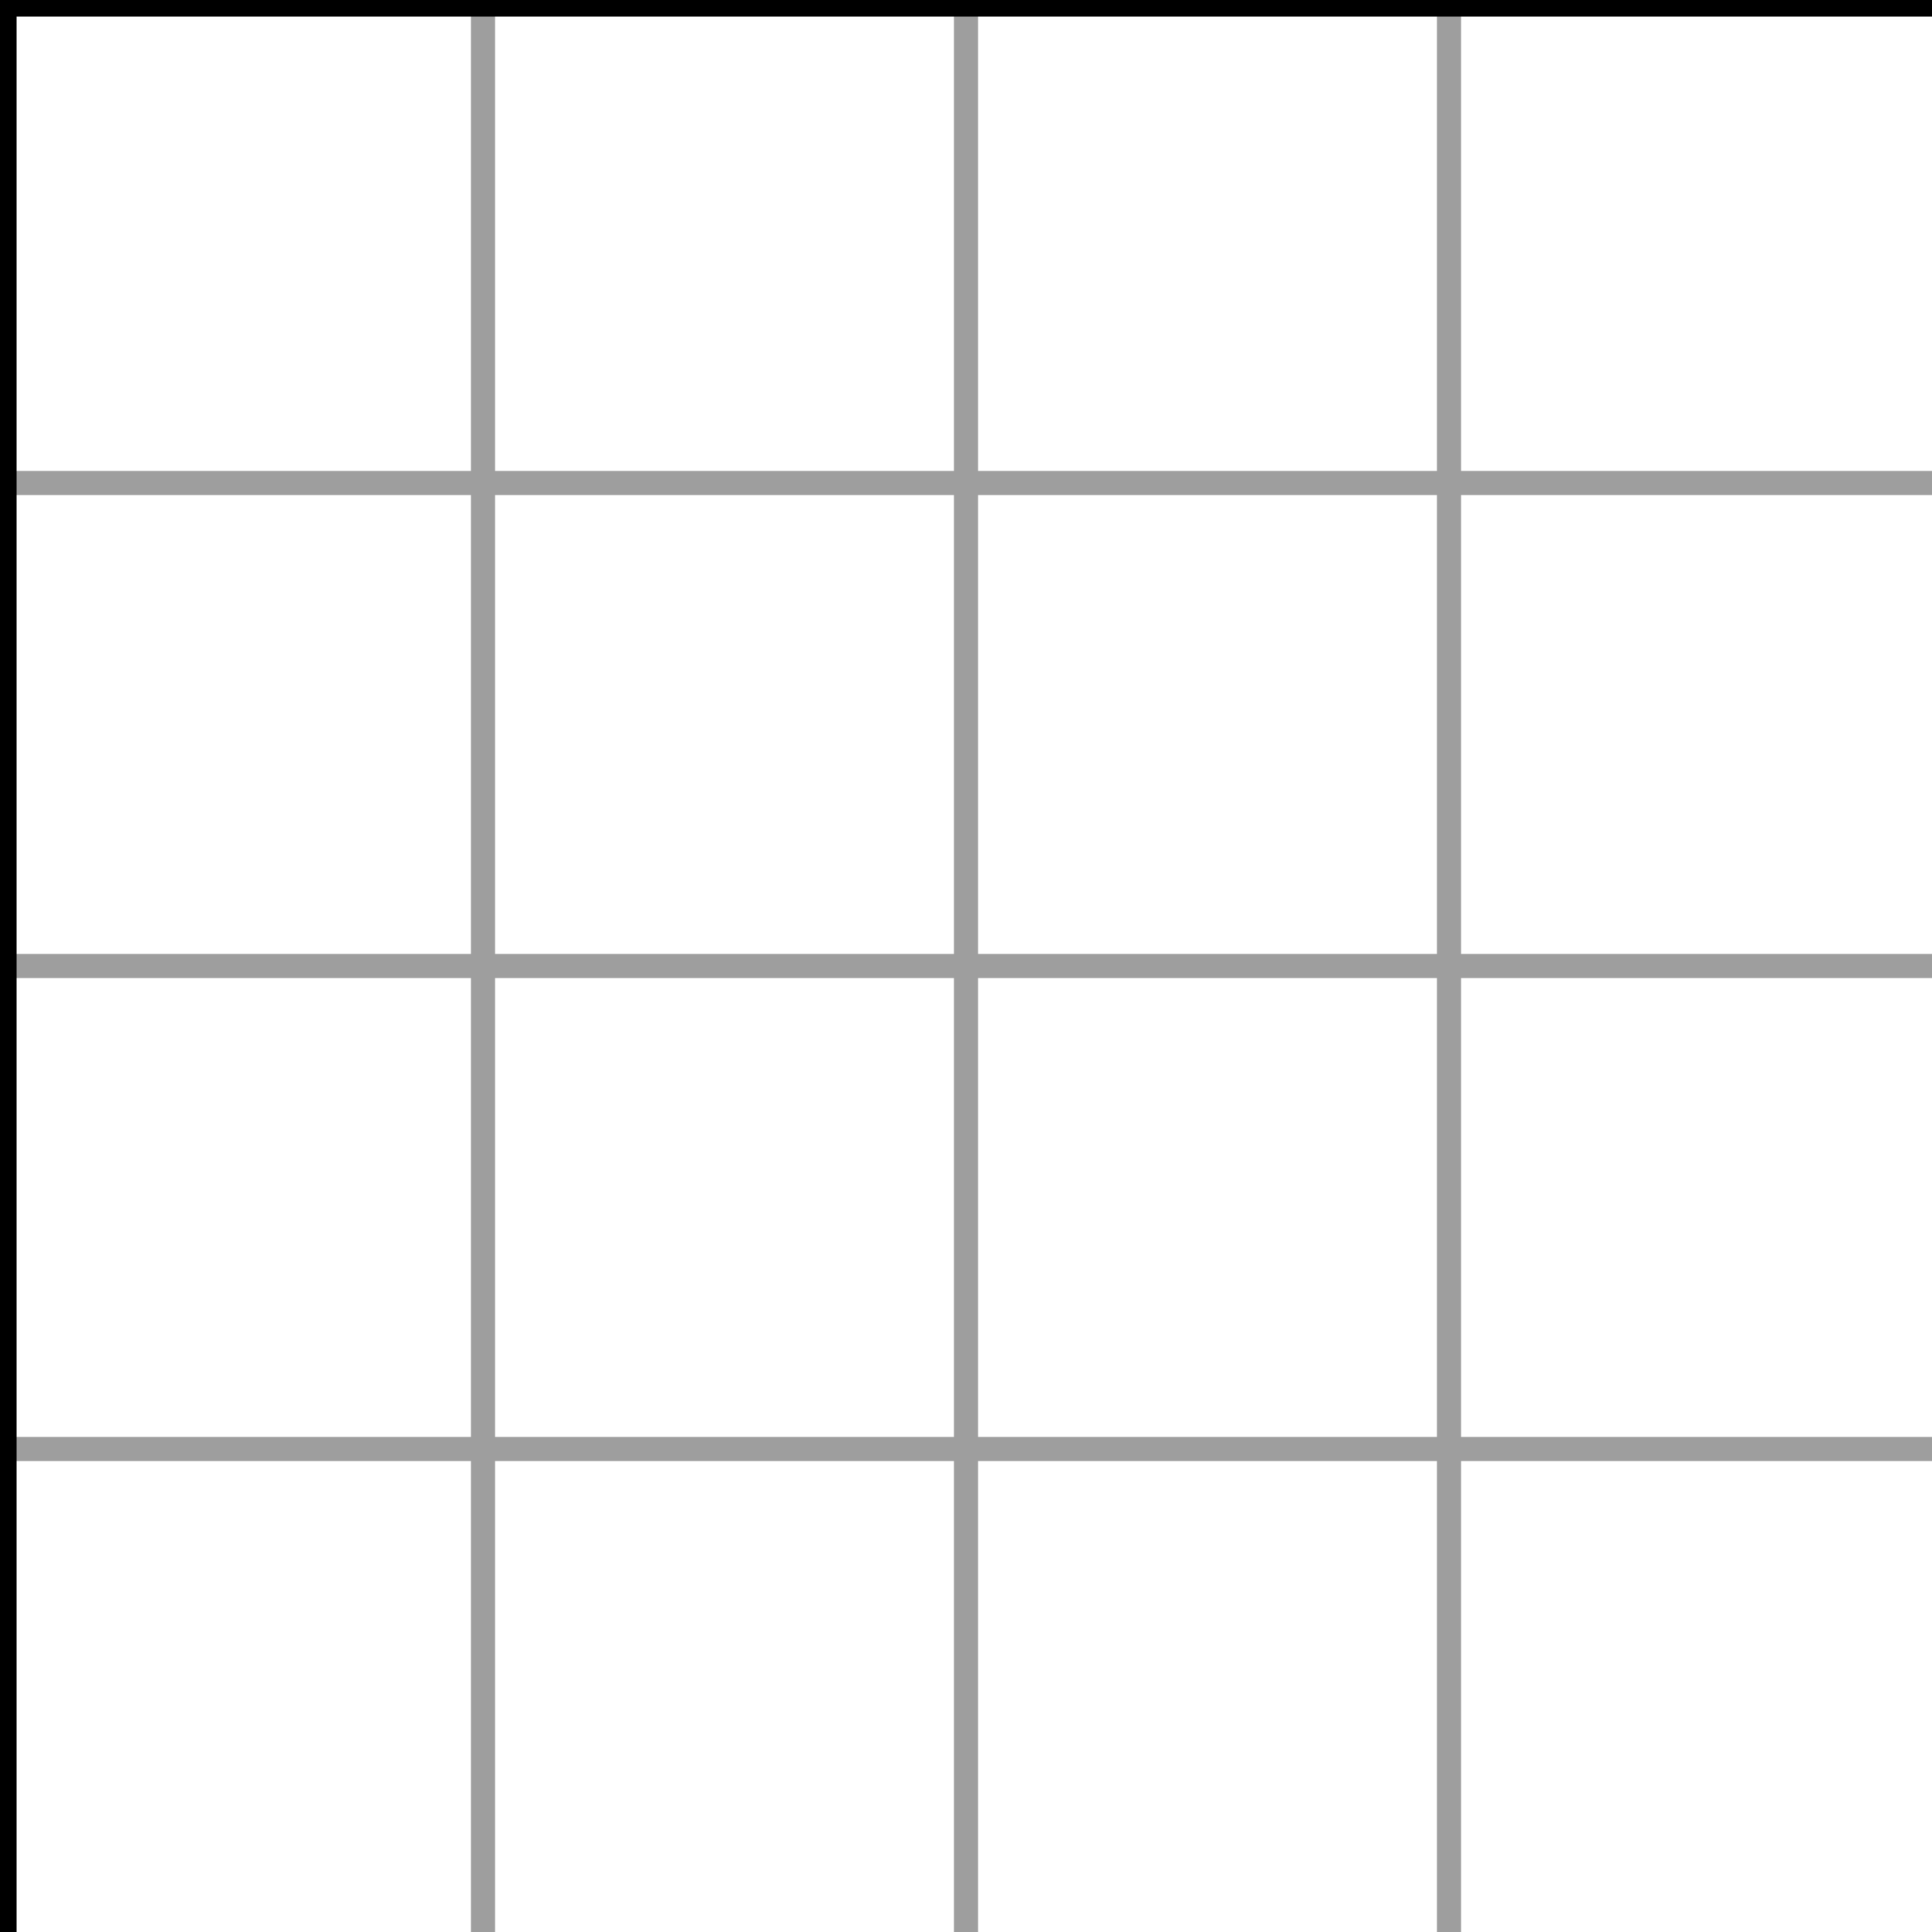
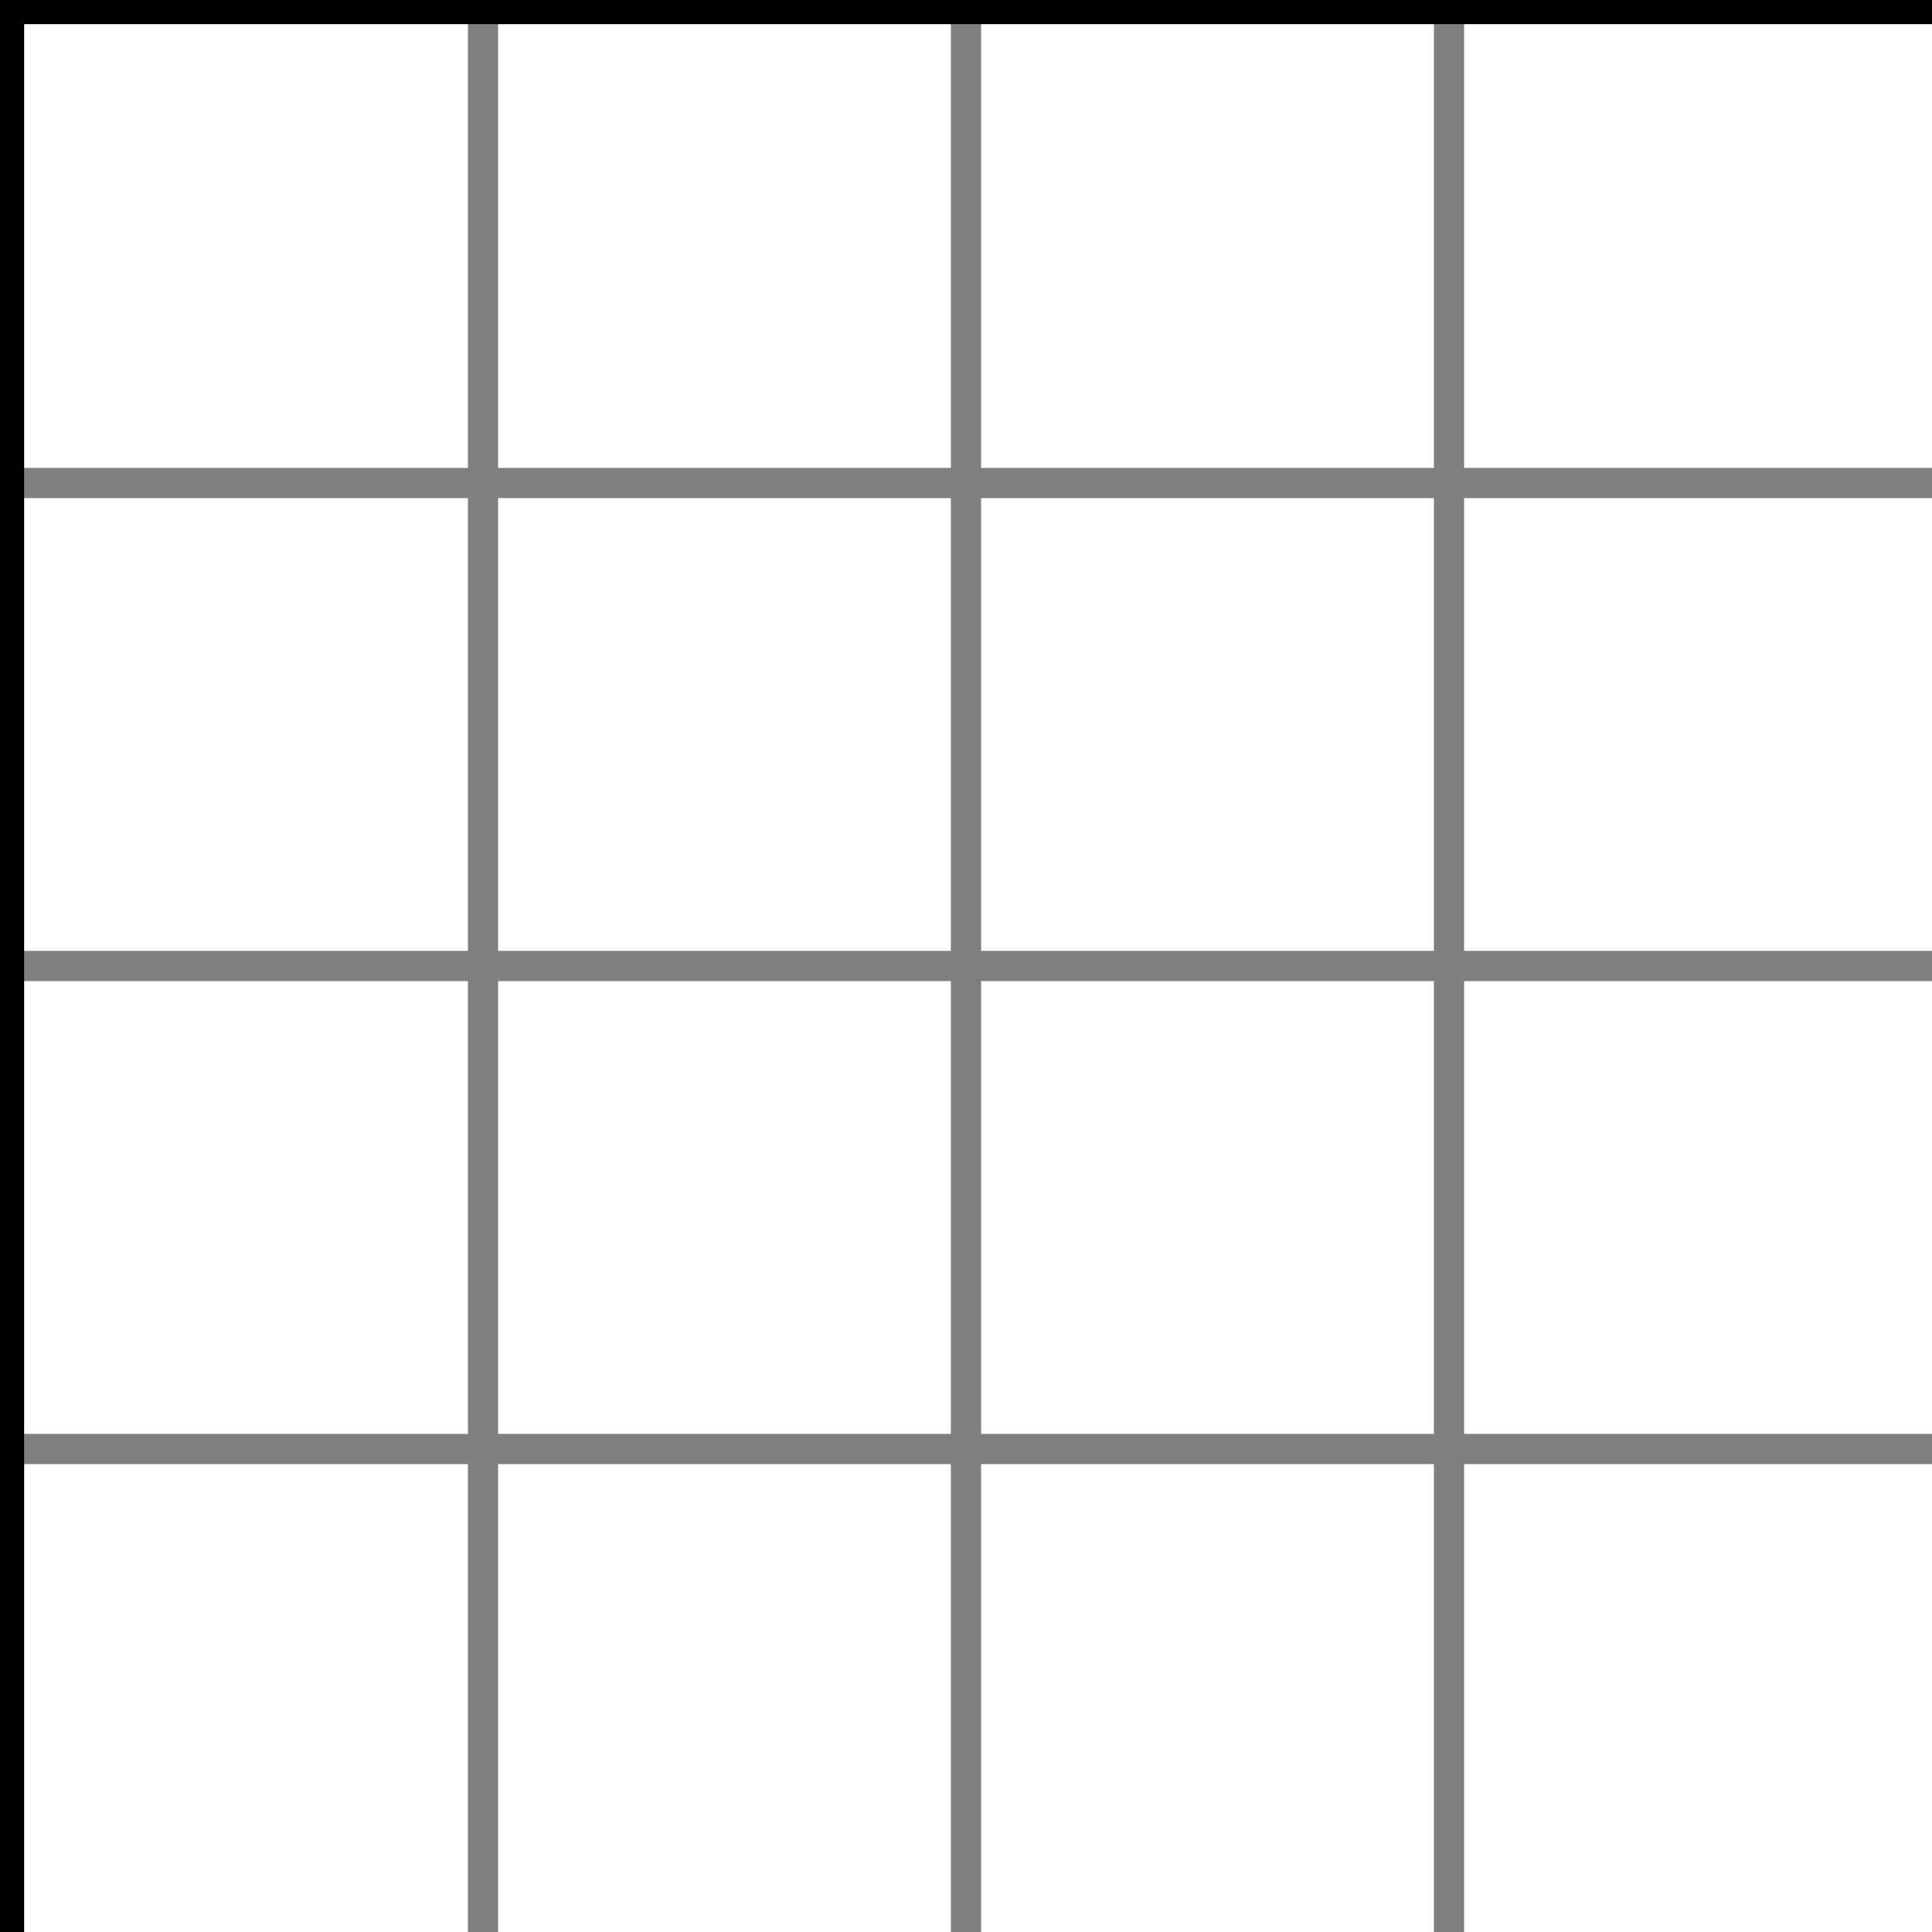
<svg xmlns="http://www.w3.org/2000/svg" width="32" height="32" viewBox="0 0 32 32">
-   <path d="M8 0v32M16 0v32M24 0v32M0 8h32M0 16h32M0 24h32" fill="none" stroke="#000" stroke-width="0.4" opacity="0.38" />
-   <path d="M32 0H0V32" fill="none" stroke="#000" stroke-width="0.55" />
+   <path d="M8 0v32M16 0v32M24 0v32M0 8h32M0 16h32M0 24h32" fill="none" stroke="#000" stroke-width="0.5" opacity="0.5" />
+   <path d="M32 0H0V32" fill="none" stroke="#000" stroke-width="0.8" />
</svg>
